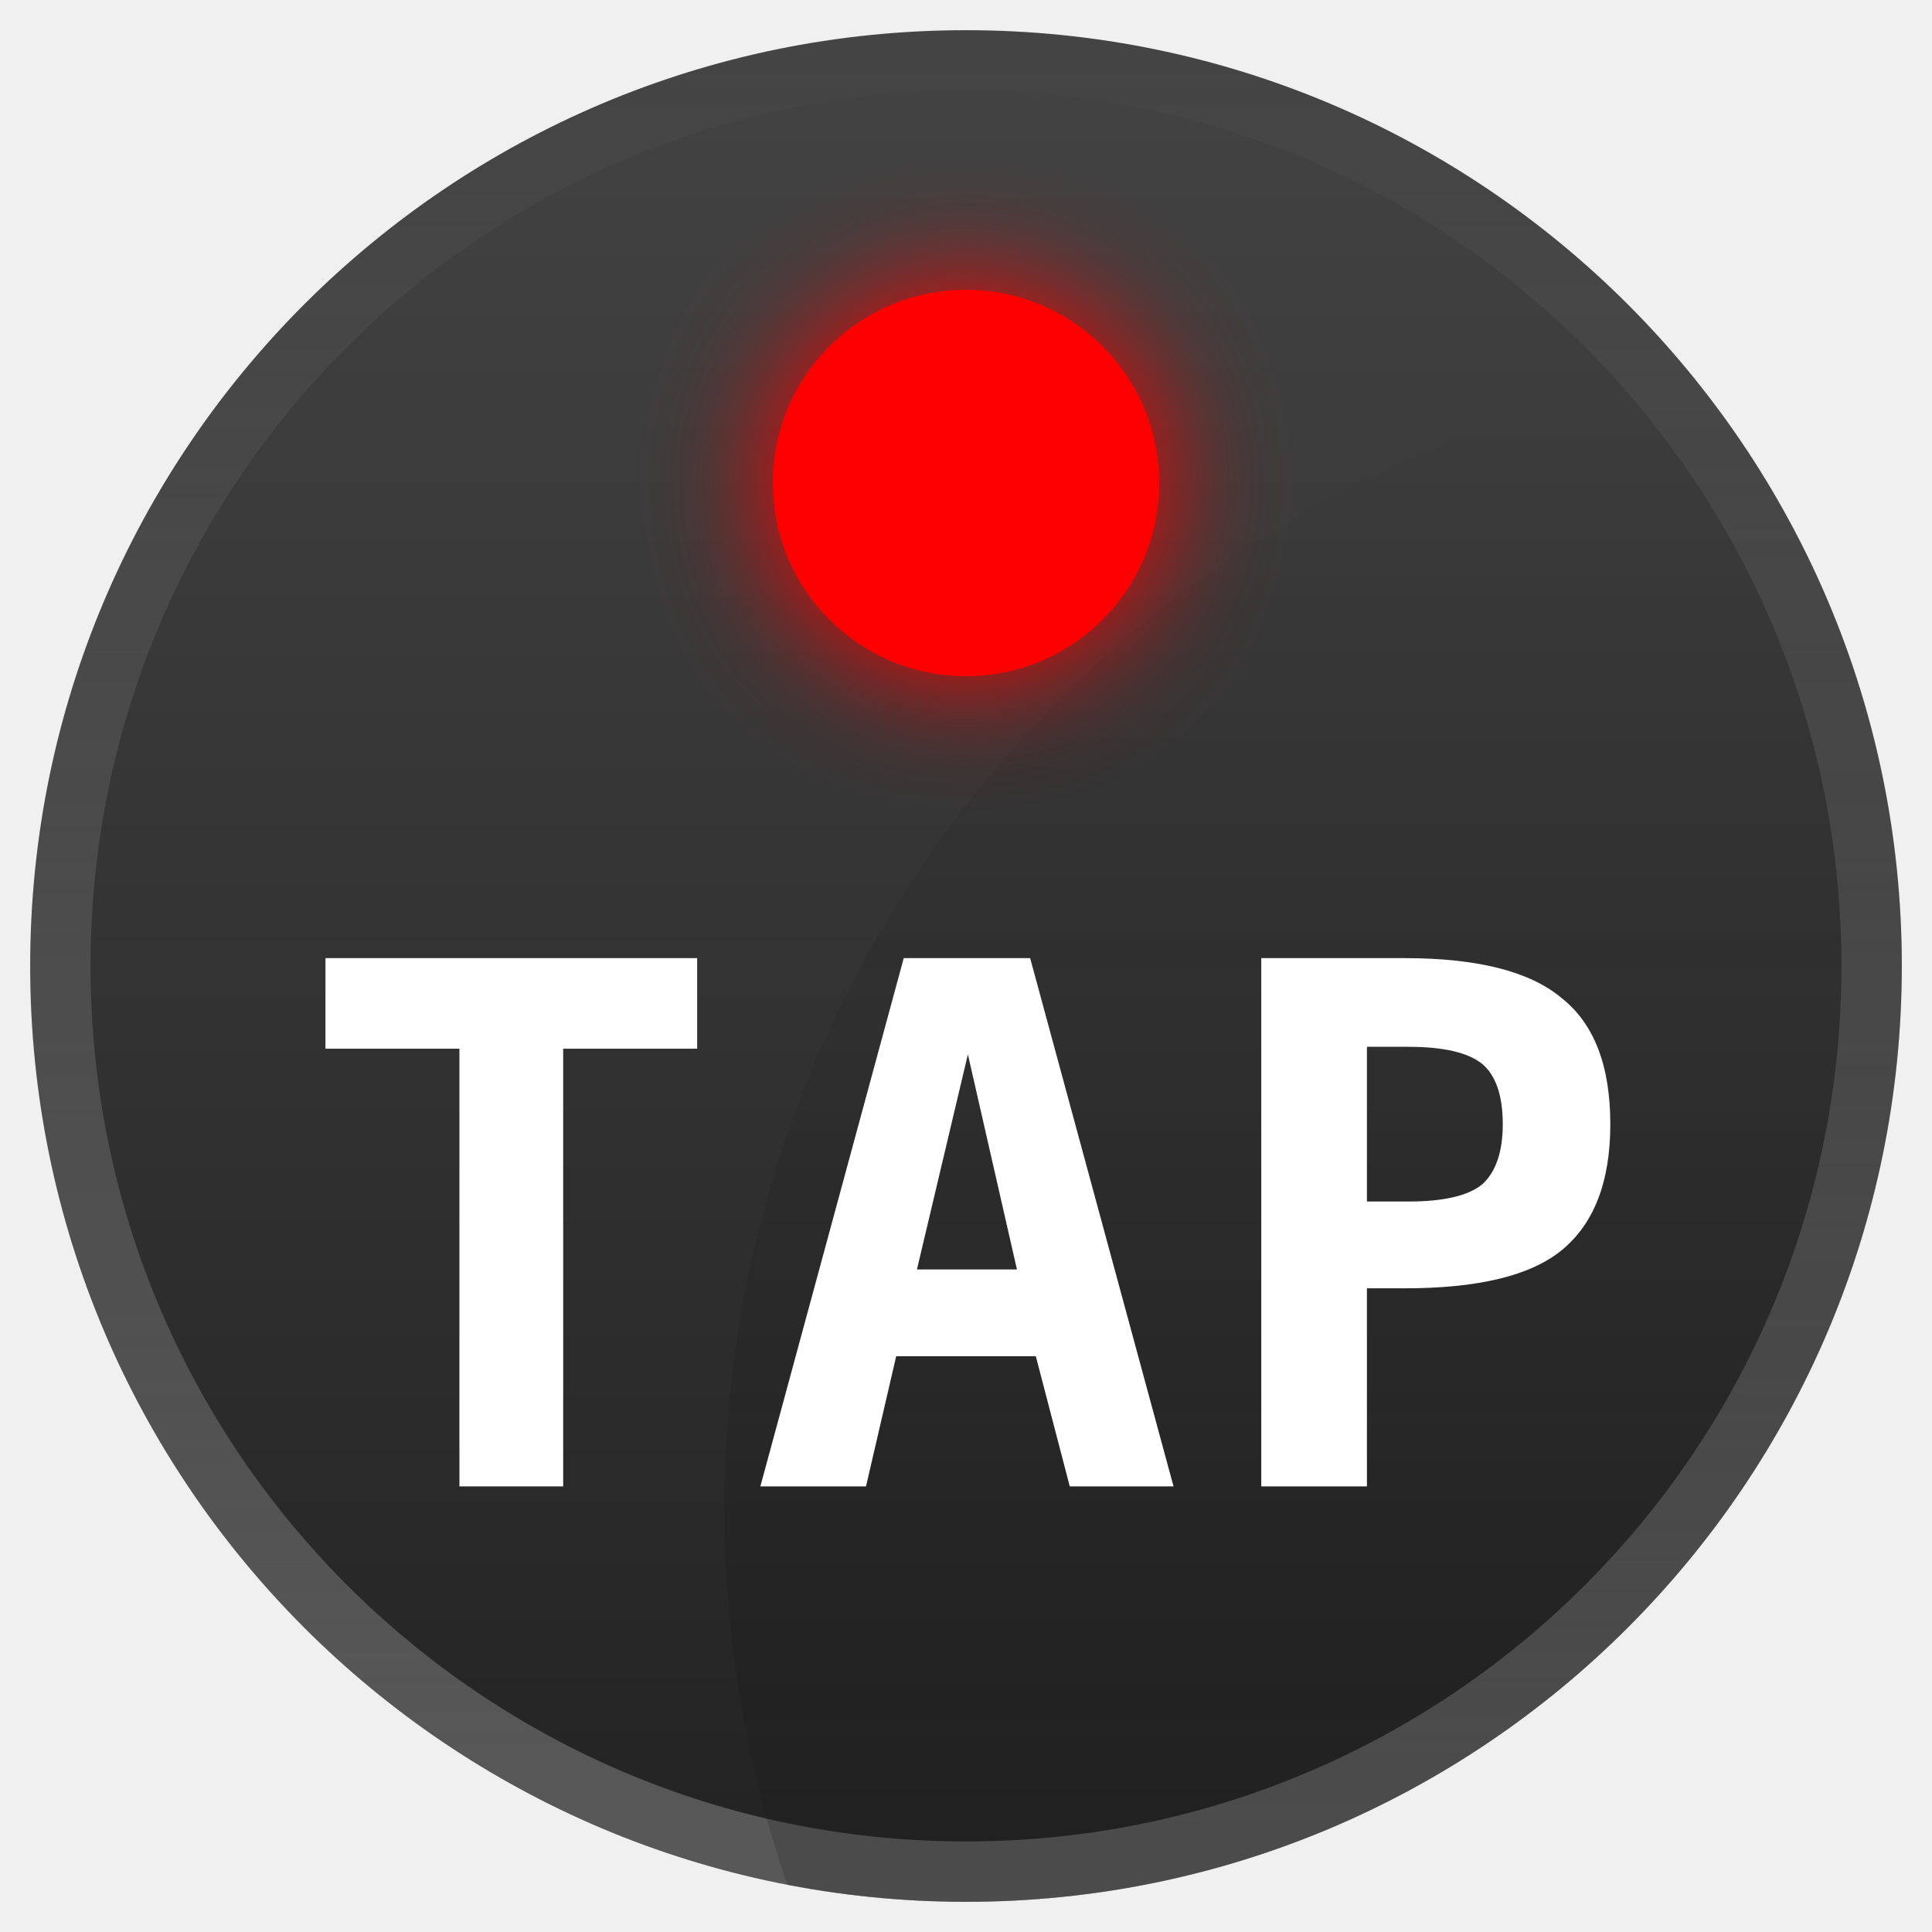
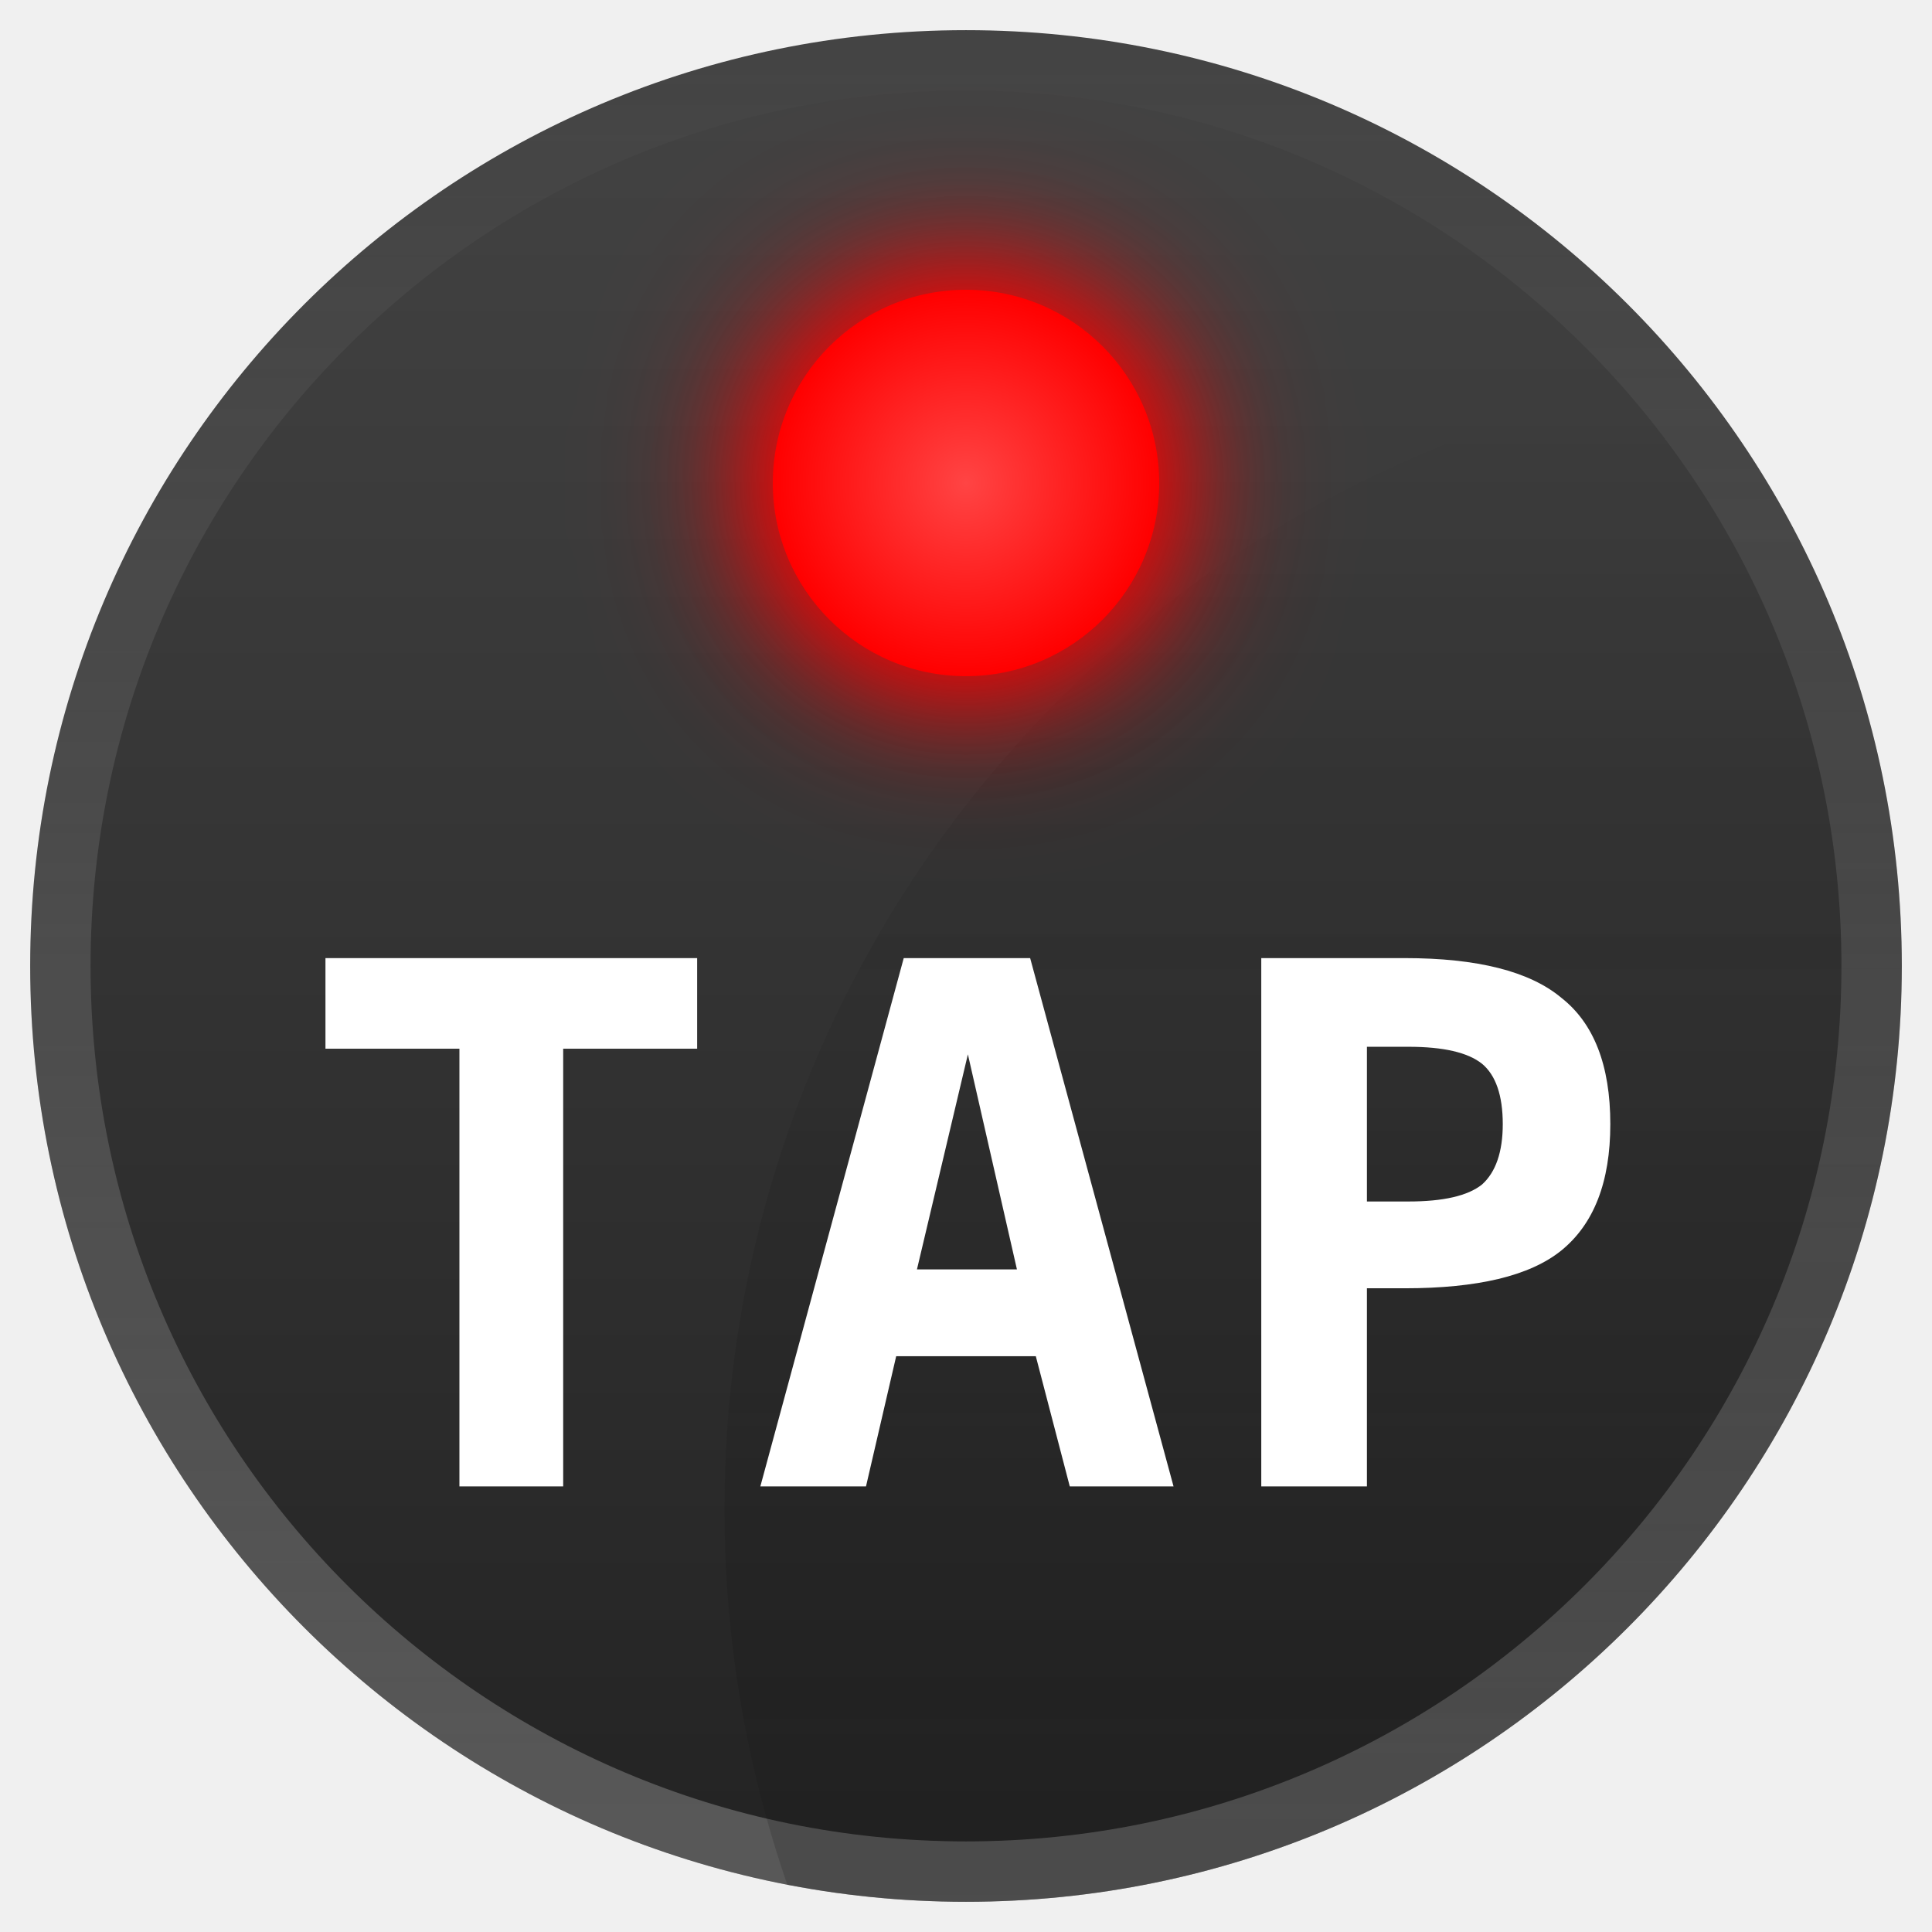
<svg xmlns="http://www.w3.org/2000/svg" xmlns:xlink="http://www.w3.org/1999/xlink" version="1.1" width="64" height="64" id="svg2">
  <defs id="defs4">
+     <linearGradient id="linearGradient3858">
+       <stop id="stop3860" style="stop-color:#ff4444;stop-opacity:1" offset="0" />
+       <stop id="stop3862" style="stop-color:#ff0000;stop-opacity:1" offset="1" />
+     </linearGradient>
    <linearGradient id="linearGradient3885">
      <stop id="stop3887" style="stop-color:#222222;stop-opacity:1" offset="0" />
      <stop id="stop3889" style="stop-color:#444444;stop-opacity:1" offset="1" />
    </linearGradient>
    <linearGradient id="linearGradient3877">
      <stop id="stop3879" style="stop-color:#ffffff;stop-opacity:0.502" offset="0" />
      <stop id="stop3881" style="stop-color:#ffffff;stop-opacity:0" offset="1" />
    </linearGradient>
+     <linearGradient x1="10.5" y1="16.5" x2="10.5" y2="0.5" id="linearGradient3883" xlink:href="#linearGradient3877" gradientUnits="userSpaceOnUse" />
+     <linearGradient x1="11.5" y1="16.5" x2="11.5" y2="0.5" id="linearGradient3891" xlink:href="#linearGradient3885" gradientUnits="userSpaceOnUse" />
    <linearGradient x1="14" y1="16" x2="14" y2="-3" id="linearGradient4647" xlink:href="#linearGradient4641" gradientUnits="userSpaceOnUse" />
    <linearGradient id="linearGradient4641">
      <stop id="stop4643" style="stop-color:#1a1a1a;stop-opacity:0.275" offset="0" />
      <stop id="stop4645" style="stop-color:#000000;stop-opacity:0" offset="1" />
    </linearGradient>
    <clipPath id="clipPath4657">
      <rect width="15.5" height="15.5" ry="7.75" x="-5.75" y="-5.75" id="rect4659" style="fill:#c73fbf;fill-opacity:0.494;stroke:none" />
    </clipPath>
    <linearGradient x1="14" y1="16" x2="14" y2="-3" id="linearGradient4518" xlink:href="#linearGradient4641" gradientUnits="userSpaceOnUse" />
    <filter x="-0.384" y="-0.384" width="1.768" height="1.768" color-interpolation-filters="sRGB" id="filter4052">
      <feGaussianBlur id="feGaussianBlur4054" stdDeviation="0.384" />
    </filter>
    <linearGradient x1="11.5" y1="16.5" x2="11.5" y2="0.5" id="linearGradient3021" xlink:href="#linearGradient3885" gradientUnits="userSpaceOnUse" />
    <linearGradient x1="10.5" y1="16.5" x2="10.5" y2="0.5" id="linearGradient3023" xlink:href="#linearGradient3877" gradientUnits="userSpaceOnUse" />
    <linearGradient x1="14" y1="16" x2="14" y2="-3" id="linearGradient3025" xlink:href="#linearGradient4641" gradientUnits="userSpaceOnUse" />
-     <linearGradient x1="14" y1="16" x2="14" y2="-3" id="linearGradient3098" xlink:href="#linearGradient4641" gradientUnits="userSpaceOnUse" />
+     <filter x="-0.552" y="-0.552" width="2.104" height="2.104" color-interpolation-filters="sRGB" id="filter3854">
+       <feGaussianBlur id="feGaussianBlur3856" stdDeviation="0.552" />
+     </filter>
+     <radialGradient cx="4.5" cy="4.5" r="1.2" fx="4.5" fy="4.5" id="radialGradient3864" xlink:href="#linearGradient3858" gradientUnits="userSpaceOnUse" />
+     <linearGradient x1="14" y1="16" x2="14" y2="-3" id="linearGradient3930" xlink:href="#linearGradient4641" gradientUnits="userSpaceOnUse" />
  </defs>
  <g transform="translate(0,-988.3622)" id="layer1">
-     <g transform="matrix(4,0,0,4,0,-3157.086)" id="g3035">
-       <path d="m 15.25,8.5 a 7.75,7.75 0 1 1 -15.5,0 7.75,7.75 0 1 1 15.5,0 z" transform="translate(0.5,1035.862)" id="path3757" style="fill:url(#linearGradient3021);fill-opacity:1;stroke:none" />
-       <path d="m 15,8.5 a 7.5,7.5 0 1 1 -15,0 7.5,7.5 0 1 1 15,0 z" transform="translate(0.5,1035.862)" id="path2987" style="fill:none;stroke:url(#linearGradient3023);stroke-width:0.5;stroke-miterlimit:4;stroke-opacity:0.498;stroke-dasharray:none" />
-       <path d="m 19,6.5 a 9.5,9.5 0 1 1 -19,0 9.5,9.5 0 1 1 19,0 z" transform="translate(6,1042.362)" clip-path="url(#clipPath4657)" id="path3235" style="fill:url(#linearGradient3098);fill-opacity:1;stroke:none" />
-       <rect width="16" height="16" ry="0" x="0" y="1036.362" id="rect3009" style="fill:none;stroke:none" />
-       <path d="m 5.7,4.5 a 1.2,1.2 0 1 1 -2.4,0 1.2,1.2 0 1 1 2.4,0 z" transform="matrix(1.333333,0,0,1.333333,2,1034.362)" id="path4034" style="fill:#ff0000;fill-opacity:1;stroke:none;filter:url(#filter4052)" />
-       <path d="m 5.7,4.5 a 1.2,1.2 0 1 1 -2.4,0 1.2,1.2 0 1 1 2.4,0 z" transform="matrix(1.333333,0,0,1.333333,2,1034.362)" id="path3075" style="fill:#ff0000;fill-opacity:1;stroke:none" />
-       <text x="2.429" y="1048.67" id="text3866" xml:space="preserve" style="font-size:6px;font-style:normal;font-weight:bold;line-height:125%;letter-spacing:0.16px;word-spacing:0px;fill:#ffffff;fill-opacity:1;stroke:none;font-family:Sans;-inkscape-font-specification:Monospace Bold">
-         <tspan x="2.429" y="1048.67" id="tspan3868" style="font-size:6px;font-style:normal;font-variant:normal;font-weight:bold;font-stretch:normal;letter-spacing:0.16px;fill:#ffffff;fill-opacity:1;font-family:Monospace;-inkscape-font-specification:Monospace Bold">TAP</tspan>
-       </text>
+     <g id="g3035">
+       <g transform="matrix(4,0,0,4,0,-3157.087)" id="g3866">
+         <path d="m 15.25,8.5 a 7.75,7.75 0 1 1 -15.5,0 7.75,7.75 0 1 1 15.5,0 z" transform="translate(0.5,1035.862)" id="path3757" style="fill:url(#linearGradient3021);fill-opacity:1;stroke:none" />
+         <path d="m 15,8.5 a 7.5,7.5 0 1 1 -15,0 7.5,7.5 0 1 1 15,0 z" transform="translate(0.5,1035.862)" id="path2987" style="fill:none;stroke:url(#linearGradient3023);stroke-width:0.5;stroke-miterlimit:4;stroke-opacity:0.498;stroke-dasharray:none" />
+         <path d="m 19,6.5 a 9.5,9.5 0 1 1 -19,0 9.5,9.5 0 1 1 19,0 z" transform="translate(6,1042.362)" clip-path="url(#clipPath4657)" id="path3235" style="fill:url(#linearGradient3930);fill-opacity:1;stroke:none" />
+         <path d="m 5.7,4.5 a 1.2,1.2 0 1 1 -2.4,0 1.2,1.2 0 1 1 2.4,0 z" transform="matrix(1.333333,0,0,1.333333,2,1034.362)" id="path3780" style="fill:#ff0000;fill-opacity:1;stroke:none;filter:url(#filter3854)" />
+         <rect width="16" height="16" ry="0" x="0" y="1036.362" id="rect3009" style="fill:none;stroke:none" />
+         <path d="m 5.7,4.5 a 1.2,1.2 0 1 1 -2.4,0 1.2,1.2 0 1 1 2.4,0 z" transform="matrix(1.333333,0,0,1.333333,2,1034.362)" id="path4034" style="fill:#ff0000;fill-opacity:1;stroke:none;filter:url(#filter4052)" />
+         <path d="m 5.7,4.5 a 1.2,1.2 0 1 1 -2.4,0 1.2,1.2 0 1 1 2.4,0 z" transform="matrix(1.333333,0,0,1.333333,2,1034.362)" id="path3075" style="fill:url(#radialGradient3864);fill-opacity:1;stroke:none" />
+         <text x="2.429" y="1048.67" id="text3866" xml:space="preserve" style="font-size:6px;font-style:normal;font-weight:bold;line-height:125%;letter-spacing:0.16px;word-spacing:0px;fill:#ffffff;fill-opacity:1;stroke:none;font-family:Sans;-inkscape-font-specification:Monospace Bold">
+           <tspan x="2.429" y="1048.67" id="tspan3868" style="font-size:6px;font-style:normal;font-variant:normal;font-weight:bold;font-stretch:normal;letter-spacing:0.16px;fill:#ffffff;fill-opacity:1;font-family:Monospace;-inkscape-font-specification:Monospace Bold">TAP</tspan>
+         </text>
+       </g>
    </g>
  </g>
</svg>
